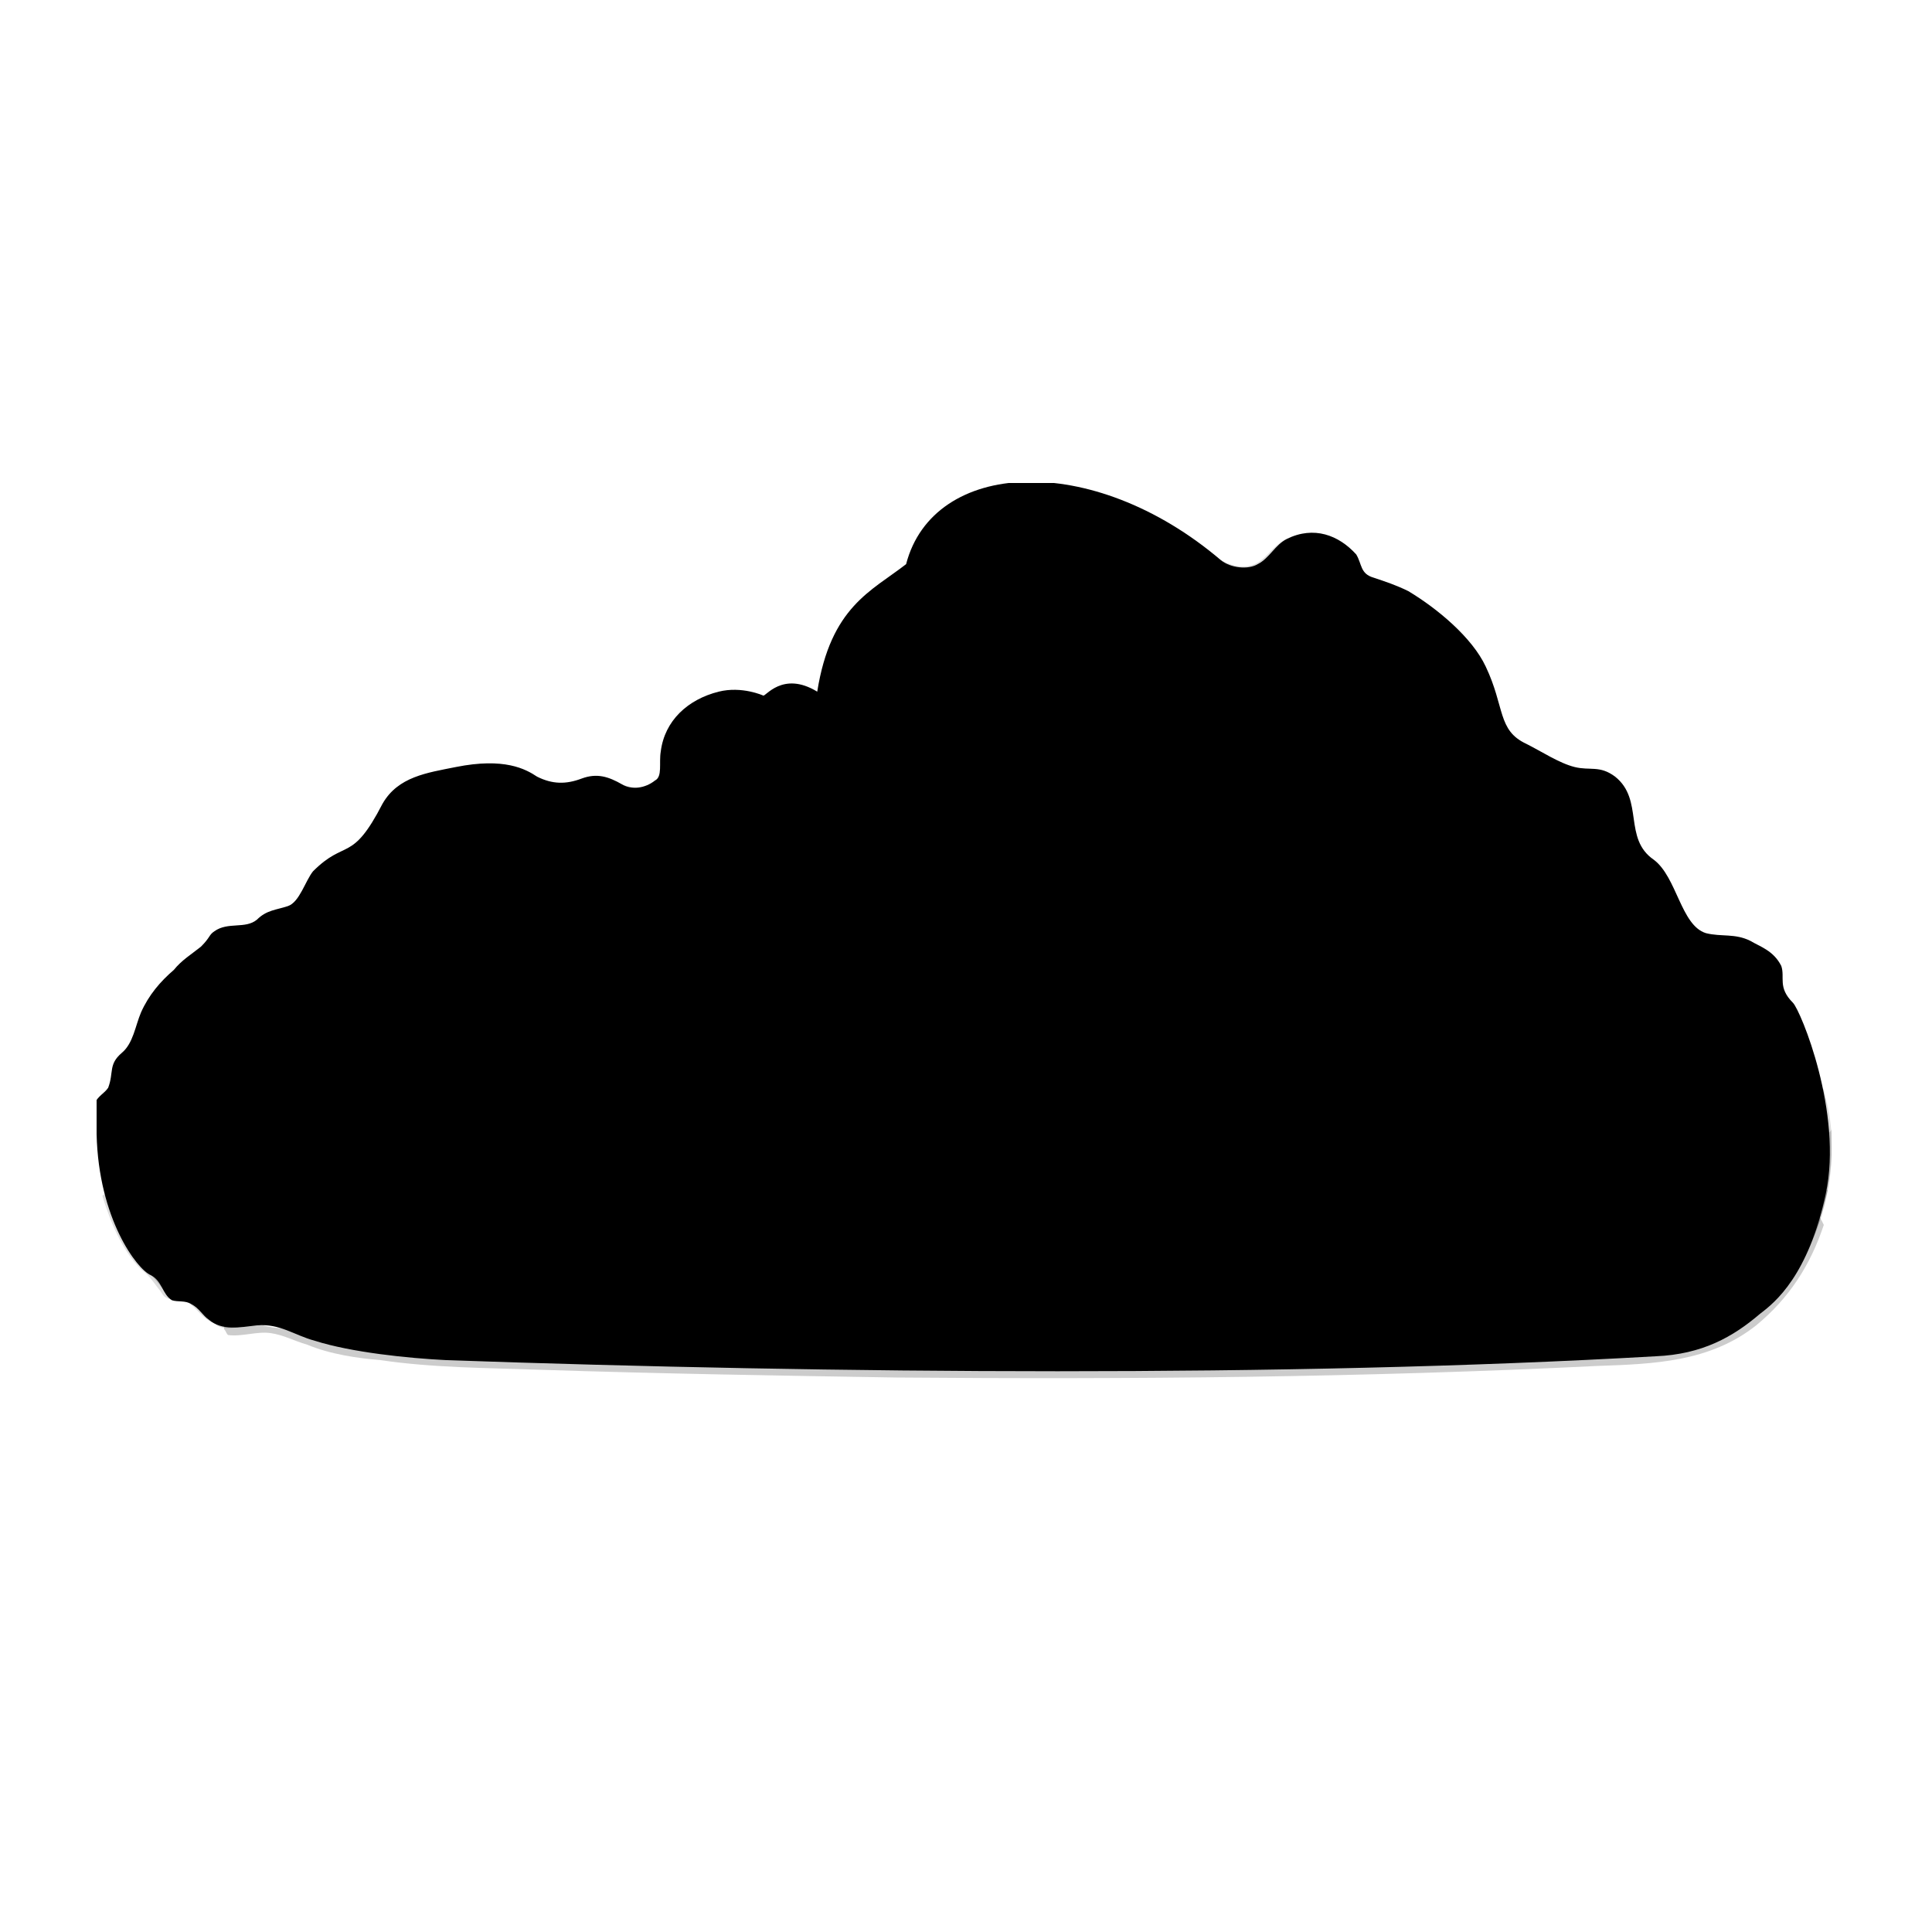
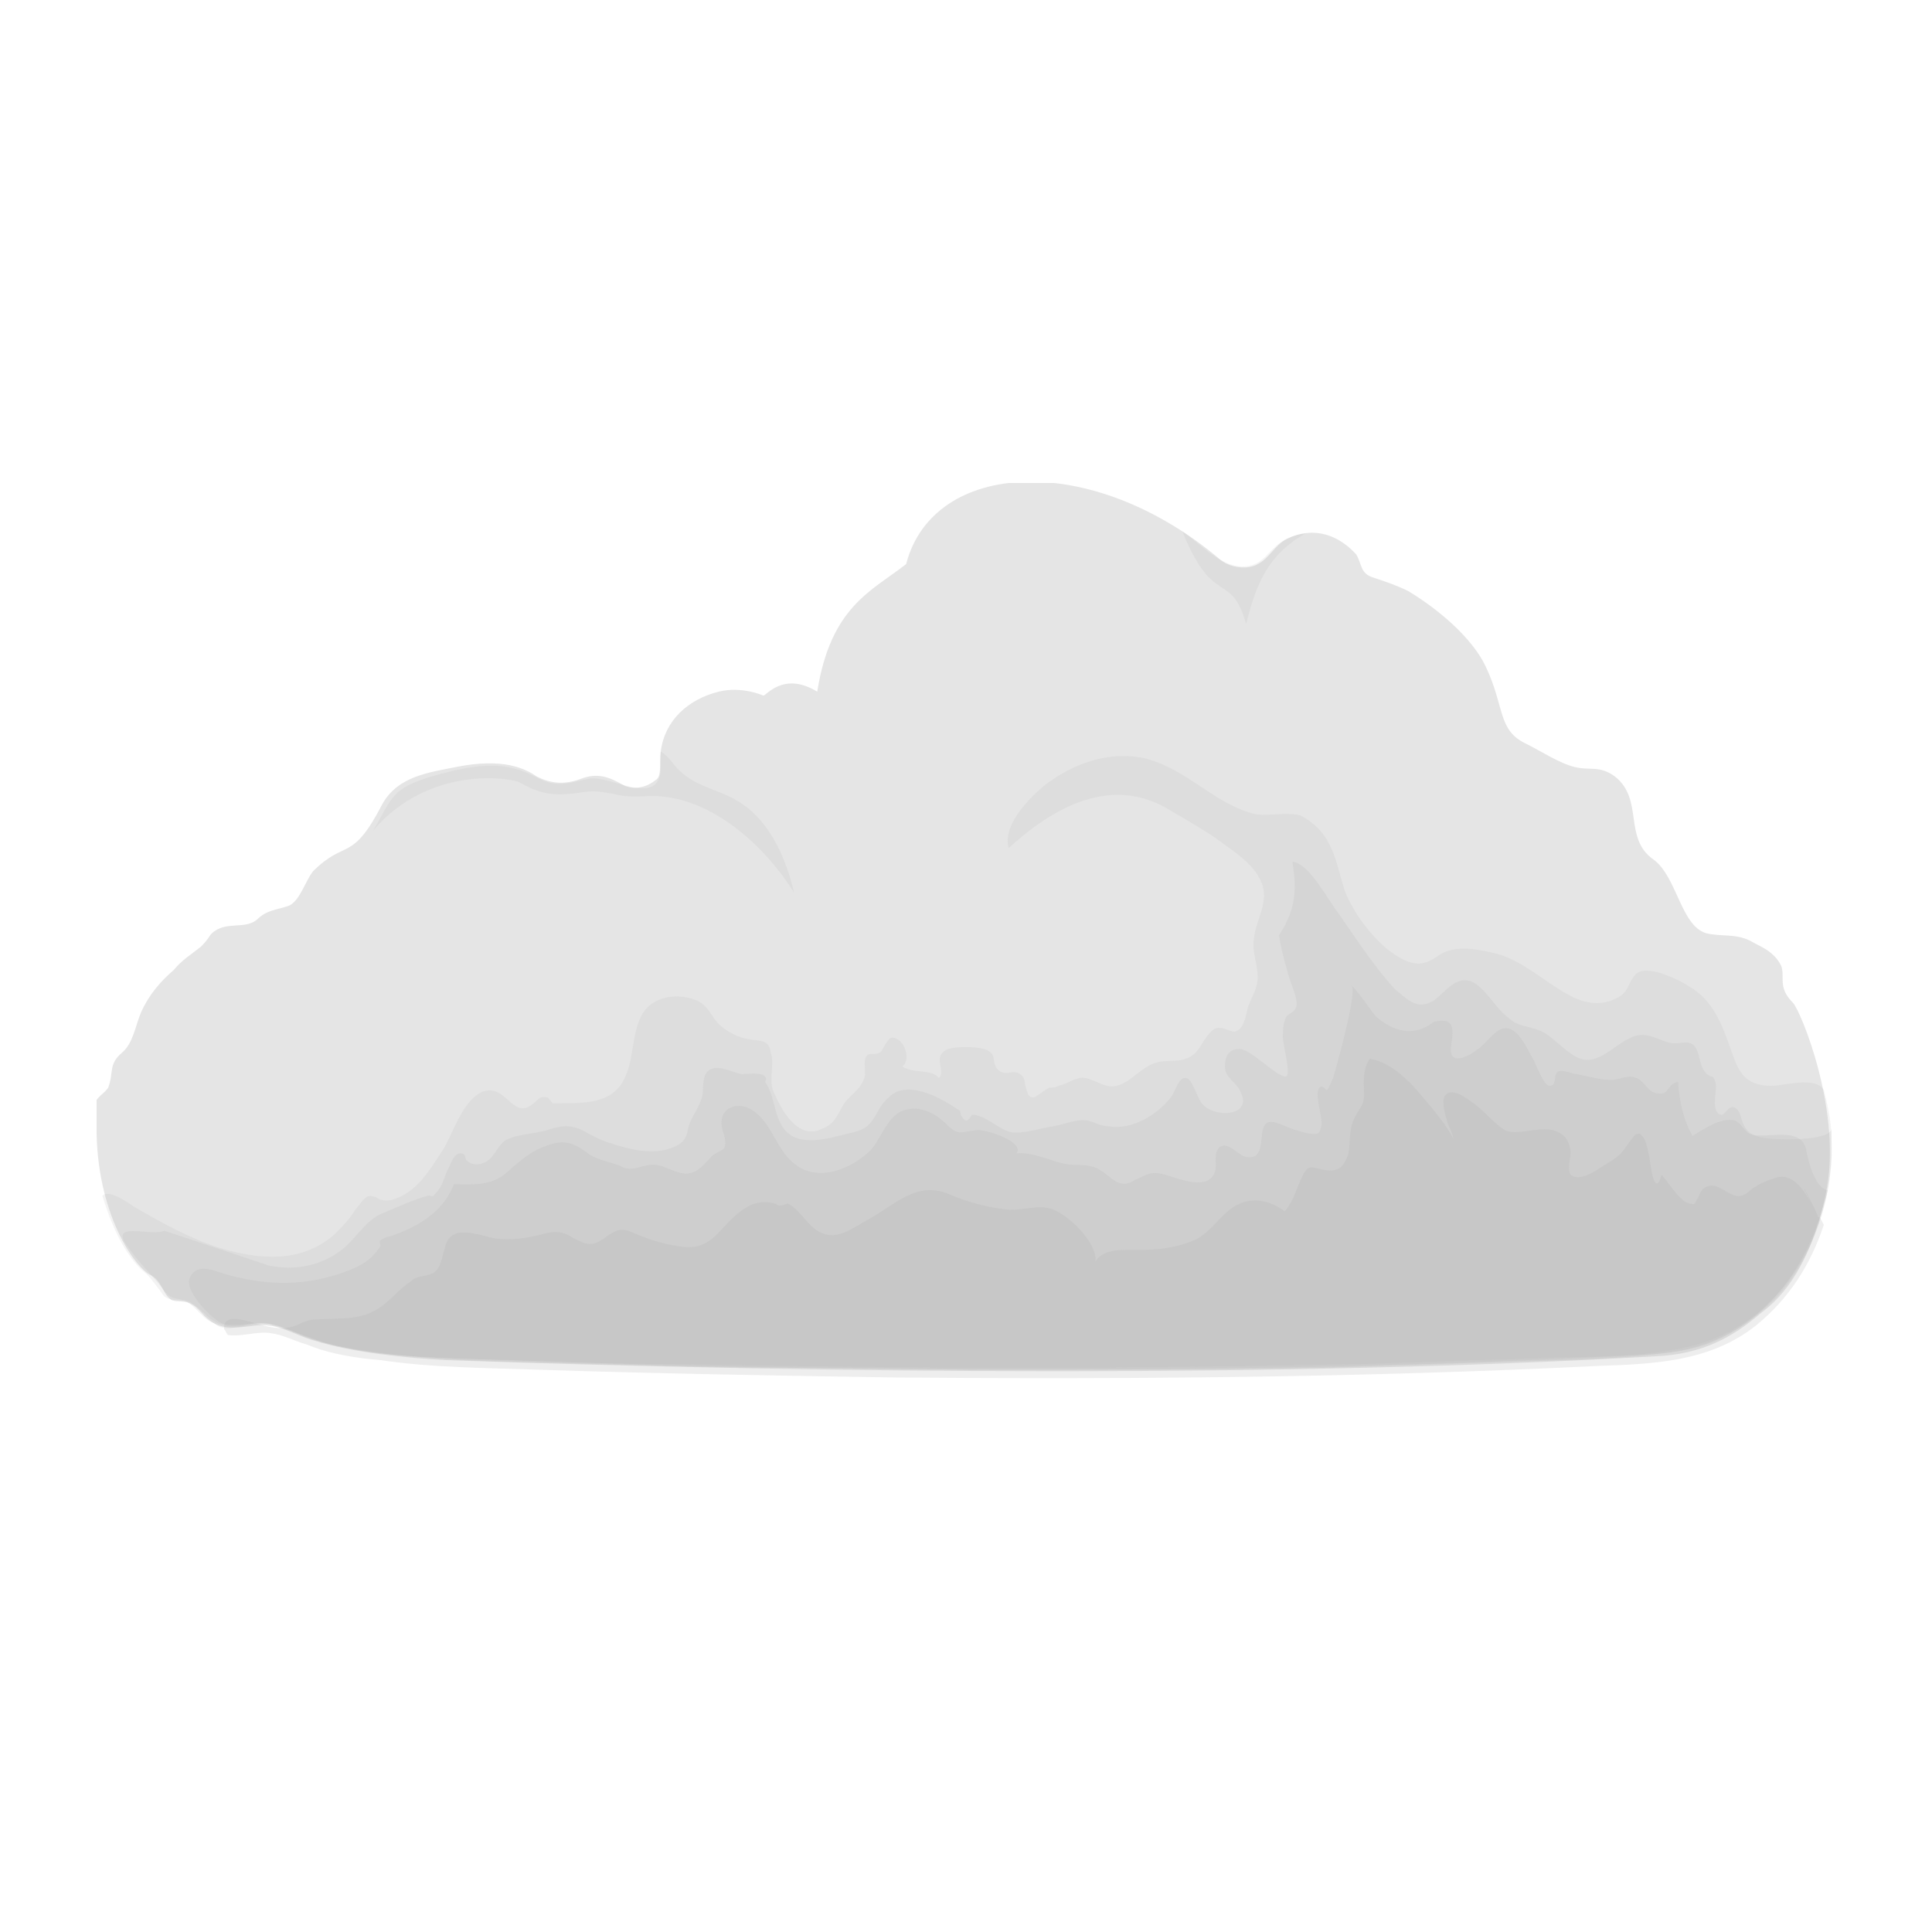
<svg xmlns="http://www.w3.org/2000/svg" xmlns:xlink="http://www.w3.org/1999/xlink" x="0" y="0" viewBox="0 0 100 100">
  <style type="text/css">
.cloud1-primitive {
  color: #aaa;
  fill: #e5e5e5;
}
</style>
  <symbol id="cloud">
    <path d="M87.8,26.9c-0.8-0.8-0.4-1.3-0.6-1.9c-0.4-0.8-1.1-1-1.6-1.3c-0.8-0.4-1.5-0.2-2.3-0.4 c-1.3-0.4-1.5-2.9-2.7-3.8c-1.6-1.1-0.5-3.1-2-4.3c-0.8-0.6-1.3-0.3-2.1-0.5c-0.8-0.2-1.7-0.8-2.5-1.2c-1.5-0.7-1.1-1.9-2.1-4 c-0.7-1.5-2.5-3-4-3.9c-0.6-0.3-1.2-0.5-1.8-0.7c-0.7-0.2-0.6-0.7-0.9-1.2c-0.9-1-2.2-1.5-3.6-0.8c-0.6,0.3-0.9,1-1.5,1.3 c-0.5,0.3-1.4,0.2-1.9-0.2c-6.7-5.7-14.9-5.2-16.3,0.2c-1.8,1.4-3.9,2.2-4.6,6.6c-1.8-1.1-2.7,0.3-2.8,0.2c0,0-1.1-0.5-2.3-0.2 c-1.6,0.4-2.8,1.5-3,3.1c-0.1,0.6,0.1,1.3-0.3,1.5c-0.5,0.4-1.2,0.5-1.7,0.2c-0.7-0.4-1.3-0.6-2.1-0.3c-0.8,0.3-1.5,0.3-2.3-0.1 c-0.6-0.4-1.7-1-4.2-0.5c-1.5,0.3-3,0.5-3.8,1.9c-1.6,3.1-1.9,1.8-3.6,3.5c-0.4,0.5-0.7,1.6-1.3,1.8c-0.6,0.2-1.1,0.2-1.6,0.7 c-0.6,0.5-1.5,0.1-2.2,0.6c-0.3,0.2-0.2,0.3-0.7,0.8c-0.5,0.4-1,0.7-1.4,1.2c-0.7,0.6-1.3,1.3-1.7,2.2c-0.3,0.7-0.4,1.6-1,2.1 c-0.7,0.6-0.4,1-0.7,1.8c-0.2,0.3-0.5,0.4-0.7,0.8C0,32.5,0,33.1,0,33.7c0.1,4.4,2.1,7,2.8,7.3c0.6,0.3,0.6,1,1.1,1.3 c0.3,0.1,0.7,0,1,0.2c0.4,0.2,0.6,0.6,0.9,0.8c0.7,0.6,1.6,0.4,2.5,0.3c1.2-0.1,1.9,0.5,3,0.8c1.9,0.6,4.8,0.9,6.8,1 c20.1,0.7,43.4,0.9,62.6-0.2c2.4-0.1,4-1,5.4-2.2c0.8-0.6,2.5-2,3.4-6.2S88.2,27.3,87.8,26.9z" />
    <g fill="currentColor">
      <path opacity="0.14" d="M89.8,34c0-0.9-0.2-1.8-0.4-2.6c-0.5-0.7-2-0.2-2.7-0.2c-1.7,0-1.8-1.1-2.3-2.4 c-0.4-1.1-0.9-2.1-1.9-2.7c-0.6-0.4-2.4-1.3-2.9-0.6c-0.4,0.5-0.3,0.9-1,1.2c-0.8,0.4-1.7,0.2-2.4-0.2c-1.3-0.7-2.5-1.9-4-2.2 c-0.9-0.2-2-0.4-2.8,0.2c-0.6,0.4-1,0.5-1.7,0.2c-1.3-0.6-2.6-2.3-3.1-3.6c-0.5-1.6-0.6-3-2.3-3.9c-0.9-0.2-1.7,0.1-2.5-0.1 c-2.1-0.6-3.6-2.5-5.8-2.9c-1.8-0.3-3.6,0.4-5,1.5c-0.8,0.7-2.1,2-1.8,3.2c2.3-2.1,5.3-3.8,8.3-2c1,0.6,2.1,1.2,3,1.9 c0.7,0.5,1.5,1.1,1.8,1.9c0.4,1-0.3,1.9-0.4,2.9c-0.1,0.7,0.2,1.3,0.2,2c0,0.5-0.3,1-0.5,1.5c-0.1,0.4-0.2,1.2-0.7,1.3 c-0.2,0-0.5-0.2-0.8-0.2c-0.3,0-0.4,0.2-0.6,0.4c-0.3,0.4-0.5,0.9-0.9,1.1c-0.7,0.4-1.4,0-2.2,0.5c-0.7,0.4-1.3,1.2-2.1,1 c-0.4-0.1-0.7-0.3-1.1-0.4c-0.5-0.1-0.9,0.3-1.4,0.4c-0.2,0.1-0.4,0.1-0.5,0.1c-0.2,0.1-0.7,0.5-0.8,0.5c-0.3,0-0.3-0.2-0.4-0.5 c-0.1-0.3,0-0.5-0.3-0.7c-0.4-0.3-0.8,0.2-1.2-0.3c-0.2-0.2-0.1-0.6-0.3-0.8c-0.3-0.3-1-0.3-1.3-0.3c-0.4,0-1.1,0-1.3,0.4 c-0.2,0.4,0.2,0.9-0.1,1.2c-0.4-0.5-1.3-0.2-1.9-0.6c0.4-0.3,0.2-1-0.1-1.3c-0.5-0.4-0.6-0.1-0.8,0.2c-0.1,0.1-0.1,0.3-0.3,0.4 c-0.2,0.1-0.4,0-0.6,0.1c-0.3,0.3,0,0.9-0.2,1.3c-0.2,0.5-0.7,0.8-1,1.2c-0.3,0.5-0.5,1.1-1.1,1.3c-1.3,0.7-2.2-1-2.6-2 c-0.2-0.6,0.1-1.3-0.1-1.9c-0.1-0.7-0.5-0.6-1.1-0.7c-0.6-0.1-1.2-0.4-1.6-0.8c-0.4-0.4-0.5-0.9-1.1-1.2c-0.9-0.4-2.2-0.3-2.8,0.6 c-0.7,1.1-0.4,2.7-1.2,3.8c-0.7,0.9-1.9,0.9-3,0.9c-0.2,0-0.4,0-0.5,0c-0.1-0.1-0.2-0.3-0.3-0.3c-0.4-0.1-0.5,0.2-0.8,0.4 c-1,0.7-1.3-1.1-2.5-0.7c-1,0.4-1.5,2-2,2.9c-0.6,0.9-1.2,2-2.2,2.5c-0.4,0.2-0.7,0.3-1.1,0.2c-0.2-0.1-0.3-0.2-0.6-0.2 c-0.3,0.1-0.5,0.5-0.7,0.7c-0.3,0.5-0.7,0.9-1.1,1.3c-1.7,1.5-3.9,1.3-5.9,0.7c-1.6-0.5-3-1.3-4.4-2.1c-0.3-0.2-1.4-1-1.7-0.6 c0.4,1.3,1,2.8,2,3.8c0.4,0.3,0.6,0.6,0.9,1c0.1,0.1,0.2,0.3,0.3,0.4c0.4,0.3,0.8,0.1,1.2,0.3h0c0.5,0.3,0.8,0.9,1.4,1.1 c0.5,0.5,1.5,0.1,2.1,0h0c0.2,0,0.3,0,0.5,0h0c0.1,0,0.3,0,0.4,0.1l0,0c0,0,0,0,0,0c1.2,0.3,2.3,0.9,3.5,1.1 c2.8,0.6,5.6,0.6,8.4,0.7c2.9,0.1,5.7,0.2,8.6,0.2c6.2,0.1,12.3,0.2,18.5,0.2c5.8,0,11.6-0.1,17.5-0.2c3-0.1,6-0.2,9-0.3 c2.5-0.1,5.3,0,7.8-0.6C87.3,43.6,90,38.6,89.8,34C89.8,33.6,89.8,34.3,89.8,34z" />
      <path opacity="0.16" d="M89.8,33.4c0,0.7-3,0.6-3.5,0.5c-0.6-0.1-0.9-0.3-1.1-0.8c-0.1-0.2-0.1-0.7-0.5-0.8 c-0.3,0-0.4,0.4-0.6,0.4c-0.6-0.1-0.2-1.3-0.3-1.6c-0.1-0.6-0.3-0.2-0.6-0.7C82.9,30,83,29.2,82.5,29c-0.2-0.1-0.5,0-0.8,0 c-0.5,0-0.9-0.3-1.4-0.4c-1.3-0.3-2.2,1.6-3.5,1.2c-0.6-0.2-1.3-1-1.8-1.3c-0.6-0.4-1.4-0.3-1.9-0.8c-1-0.7-1.7-2.8-3.1-1.6 c-0.5,0.4-0.8,0.9-1.5,0.9c-0.6-0.1-0.9-0.5-1.3-0.8c-1.1-1.2-2-2.6-2.9-3.9c-0.5-0.6-1.5-2.6-2.4-2.7c0.1,0.9,0.4,2.2-0.7,3.8 c0.1,0.7,0.3,1.4,0.5,2.1c0.1,0.4,0.5,1.2,0.4,1.6c-0.1,0.3-0.3,0.3-0.5,0.5c-0.2,0.3-0.2,0.8-0.2,1.1c0,0.3,0.4,1.8,0.2,2 c-0.4,0.2-1.9-1.5-2.5-1.4c-0.5,0-0.7,0.4-0.7,0.9c0,0.6,0.6,0.8,0.8,1.3c0.7,1.3-1.4,1.4-2,0.6c-0.2-0.2-0.5-1.3-0.8-1.3 c-0.4-0.1-0.6,0.8-0.8,1c-0.7,0.9-2,1.7-3.2,1.5c-0.4,0-0.7-0.2-1.1-0.3c-0.6-0.1-1.2,0.2-1.8,0.3c-0.7,0.1-1.5,0.4-2.2,0.3 c-0.7-0.2-1.3-0.9-2-0.9c-0.1,0.2-0.2,0.3-0.3,0.3c-0.2-0.1-0.3-0.3-0.3-0.5c-0.9-0.6-2.7-1.7-3.7-0.7c-0.8,0.7-0.6,1.5-1.8,1.8 c-0.9,0.2-2.3,0.7-3.2,0.2c-1-0.6-0.8-2-1.4-2.8c0.3-0.6-1-0.4-1.2-0.4c-0.5-0.1-1-0.4-1.5-0.3c-0.7,0.2-0.4,1.1-0.6,1.6 c-0.2,0.6-0.6,1-0.7,1.6c-0.1,0.5-0.3,0.7-0.8,0.9c-1,0.4-2.2,0.1-3.1-0.2c-0.4-0.1-0.8-0.3-1.2-0.5c-0.8-0.5-1.3-0.5-2.2-0.2 c-0.7,0.2-1.5,0.2-2.1,0.5c-0.5,0.3-0.6,1-1.2,1.2c-0.2,0.1-0.6,0.1-0.8-0.1c-0.2-0.1,0-0.4-0.4-0.4c-0.3,0-0.5,0.6-0.6,0.8 c-0.2,0.4-0.3,0.9-0.6,1.2c-0.3,0.4-0.2,0.1-0.5,0.2c-0.7,0.2-1.6,0.6-2.3,0.9c-0.8,0.3-1.3,1.2-2,1.8c-1.1,0.9-2.5,1.2-3.9,0.9 c-1.8-0.6-3.6-1.2-5.4-1.8C2.9,39,1,38.3,1.4,39.2c0.6,1,1.4,1.7,2.1,2.6c0.4,0.6,0.9,0.3,1.5,0.7c0.6,0.4,0.9,1,1.7,1.1 c0.6,0.1,1.3-0.1,1.9-0.1c0.8,0,1.5,0.4,2.2,0.7c1.4,0.5,3,0.7,4.5,0.9c3.4,0.4,6.9,0.4,10.3,0.5c3.5,0.1,7.1,0.2,10.6,0.2 c14.2,0.2,28.4,0.1,42.5-0.6c1.7-0.1,3.5-0.1,5.1-0.8c1.1-0.5,2.1-1.2,3-2.1c1.9-1.9,2.9-4.9,3-7.5C89.8,34.3,89.8,33.9,89.8,33.4z  M83.2,31.3C83.2,31.3,83.2,31.3,83.2,31.3L83.2,31.3C83.2,31.3,83.2,31.3,83.2,31.3z" />
      <path opacity="0.18" d="M88.5,34.6c-0.2-1.4-2.1-0.6-2.9-0.9c-0.3-0.1-0.4-0.5-0.8-0.7c-0.7-0.2-1.7,0.5-2.2,0.8 c-0.4-0.7-0.6-1.5-0.7-2.3c-0.1-0.5,0.1-0.6-0.3-0.4c-0.2,0.1-0.3,0.5-0.6,0.5c-0.2,0-0.3,0-0.5-0.1c-0.3-0.2-0.5-0.6-0.8-0.7 c-0.4-0.2-0.9,0.1-1.3,0.1c-0.6,0-1.2-0.2-1.8-0.3c-0.2,0-0.8-0.3-1-0.1c-0.2,0.2,0,0.7-0.4,0.7c-0.3,0-0.7-1.1-0.8-1.3 c-0.3-0.5-0.6-1.2-1-1.5c-0.8-0.6-1.3,0.5-1.9,0.9c-0.5,0.4-1.5,0.9-1.4-0.1c0.1-0.8,0.3-1.6-0.9-1.3c-1,0.8-2.1,0.5-3-0.3 c-0.1-0.1-1.2-1.7-1.3-1.6c0.5-0.1-0.8,4.5-0.9,4.8c-0.1,0.2-0.2,0.5-0.3,0.6c-0.1,0.1-0.2-0.3-0.4-0.1c-0.3,0.3,0.2,1.6,0.1,2 c-0.1,0.3-0.1,0.4-0.4,0.4c-0.2,0-0.6-0.1-0.9-0.2c-0.4-0.1-0.7-0.3-1.1-0.4c-1.2-0.3-0.2,1.9-1.4,1.8c-0.5,0-1-0.9-1.5-0.5 c-0.3,0.3-0.1,0.9-0.2,1.2c-0.3,1.1-1.9,0.4-2.6,0.2c-0.8-0.2-0.9,0-1.6,0.3c-0.5,0.3-0.8,0.2-1.3-0.2c-0.6-0.5-0.9-0.6-1.7-0.6 c-1.1,0-2-0.7-3.1-0.6c0.5-0.6-1.7-1.3-2.1-1.2c-0.8,0.1-0.9,0.3-1.5-0.3c-0.5-0.5-1.2-0.9-1.9-0.8c-1.1,0.1-1.4,1.4-2,2.1 c-1,1-2.7,1.7-3.9,0.8c-1-0.7-1.2-2.1-2.2-2.8c-0.9-0.6-1.9-0.1-1.6,1c0.1,0.3,0.2,0.6,0.1,0.9c-0.1,0.2-0.6,0.3-0.7,0.5 c-0.3,0.3-0.6,0.7-1,0.8c-0.6,0.2-1.2-0.3-1.8-0.4c-0.7-0.1-1.2,0.4-1.8,0.1c-0.6-0.3-1.3-0.3-1.9-0.8c-0.7-0.5-1.2-0.6-2-0.3 c-0.9,0.3-1.5,0.9-2.2,1.5c-0.8,0.6-1.7,0.5-2.6,0.5c-0.6,1.5-1.9,2.2-3.3,2.7c-0.1,0-0.4,0.1-0.5,0.2c-0.1,0.1,0,0.2,0,0.3 c-0.4,0.6-0.8,0.9-1.5,1.2c-2.2,0.9-4.4,0.9-6.7,0.2c-0.6-0.2-1.4-0.5-1.7,0.3c-0.2,0.7,1.2,2.1,1.7,2.3c0.8,0.2,1.5-0.1,2.3,0 c0.8,0.1,1.5,0.5,2.2,0.7c2.2,0.9,5.1,1,7.5,1.1c2.9,0.1,5.9,0.2,8.8,0.3c6,0.2,12,0.2,18,0.3c6,0,12.1,0,18.1-0.1 c3.1-0.1,6.2-0.2,9.2-0.3c2.9-0.1,5.9-0.1,8.8-0.5c4.6-0.6,7.2-4.2,8.2-8.4C89.3,36.6,88.8,36.1,88.5,34.6z" />
      <path opacity="0.14" d="M59.5,7.3c0.5-2,1.1-3.6,3.1-4.7c-0.7,0.1-1.2,0.3-1.7,0.8c-0.4,0.4-0.7,0.8-1.3,0.9 c-1.3,0.2-2.4-1.1-3.4-1.8C57.8,6.5,58.7,4.5,59.5,7.3C60,5.3,58.7,4.5,59.5,7.3z" />
      <path opacity="0.14" d="M21.9,15.5c1.2,0.7,2,0.7,3.3,0.5c0.6-0.1,1,0,1.6,0.1c0.7,0.2,1.4,0.1,2.1,0.1 c3,0.1,5.7,2.6,7.2,5c-0.4-1.7-1.2-3.6-2.7-4.6c-1-0.7-2.2-0.8-3.1-1.6c-0.4-0.3-0.6-0.8-1.1-1.1c0,0.1,0,0.1,0,0.2 c0,0.2,0,0.4,0,0.6c0,2.2-2.6,0.4-3.7,0.6c-1,0.2-1.6,0.5-2.6,0c-0.4-0.2-0.8-0.4-1.2-0.5c-1.4-0.4-3,0-4.4,0.4 c-0.6,0.2-1.3,0.4-1.8,0.9c-0.5,0.5-0.8,1.3-1.2,1.9C17.3,14.5,21.6,15.3,21.9,15.5z" />
      <path opacity="0.2" d="M89.1,38c-0.4-0.8-1.1-2.5-2.3-2c-0.3,0.1-0.6,0.2-0.9,0.4c-0.4,0.2-0.4,0.4-0.8,0.5 c-0.6,0.1-1.1-0.7-1.7-0.5c-0.3,0.1-0.4,0.3-0.5,0.6c-0.2,0.2-0.1,0.4-0.4,0.3c-0.5,0-1.2-1.2-1.5-1.5c-0.2,0.8-0.4,0.4-0.5-0.1 c-0.1-0.5-0.2-1.6-0.5-1.9c-0.2-0.2-0.1-0.1-0.3-0.1c-0.2,0.1-0.6,0.8-0.8,1c-0.3,0.3-0.7,0.5-1,0.7c-0.3,0.2-1.2,0.8-1.6,0.4 c-0.2-0.3,0-0.9,0-1.2c-0.1-0.6-0.3-0.9-0.9-1.1c-0.8-0.2-1.9,0.3-2.5,0c-0.5-0.3-1-0.9-1.5-1.3c-0.3-0.2-1.2-1-1.6-0.5 c-0.2,0.3,0,1,0.1,1.3c0,0.2,0.4,0.8,0.3,1c0.1-0.2-1.1-1.7-1.3-1.9c-0.8-1-1.8-2.1-3-2.3c-0.4,0.6-0.3,1.2-0.3,1.9 c0,0.5-0.2,0.6-0.4,1c-0.4,0.6-0.3,1.4-0.4,2c-0.3,0.9-0.7,1-1.5,0.8c-0.5-0.1-0.6-0.2-0.9,0.4c-0.3,0.6-0.4,1.2-0.9,1.8 c-0.8-0.6-1.8-0.8-2.7-0.2c-0.7,0.5-1.1,1.2-1.8,1.6c-1,0.5-2.1,0.6-3.2,0.6c-0.6,0-1.7-0.1-2.1,0.6c0.1-1-1.4-2.4-2.2-2.7 c-0.8-0.3-1.6,0.1-2.4,0c-1-0.1-2.1-0.4-3-0.8c-1.7-0.7-2.8,0.6-4.3,1.4c-0.7,0.4-1.5,1-2.3,0.6c-0.7-0.3-1-1.1-1.7-1.5 c-0.1,0-0.3,0.1-0.4,0.1c-0.2,0-0.2-0.1-0.3-0.1c-0.7-0.2-1.3,0-1.9,0.5c-1.1,0.9-1.4,2-3.1,1.7c-0.7-0.1-1.4-0.3-2.1-0.6 c-0.7-0.3-0.9-0.4-1.6,0.1c-0.7,0.5-0.9,0.5-1.7,0.1c-0.6-0.4-1-0.4-1.7-0.2c-0.8,0.2-1.5,0.3-2.4,0.2c-0.5-0.1-1.6-0.5-2.1-0.2 c-0.7,0.3-0.4,1.6-1.1,2c-0.4,0.2-0.8,0.1-1.1,0.4c-0.5,0.3-0.9,0.8-1.4,1.2c-1.1,0.9-2.2,0.7-3.6,0.8c-0.5,0-0.8,0.3-1.3,0.4 c-0.5,0.1-1,0-1.4-0.1c-0.5-0.1-2.1-0.8-2,0.2c0.1,0.1,0.1,0.2,0.2,0.3c0.7,0.1,1.5-0.2,2.2-0.1c0.7,0.1,1.2,0.4,1.9,0.6 c1.2,0.5,2.6,0.7,3.8,0.8c2.7,0.4,5.5,0.4,8.3,0.5c6.1,0.2,12.2,0.3,18.4,0.4c12.1,0.1,24.2,0,36.3-0.6c2.9-0.1,5.8-0.2,8.2-2.1 c1.7-1.4,2.8-3.1,3.5-5.2C89.2,38,89.2,38,89.1,38C87.4,34.6,89.2,38,89.1,38z" />
    </g>
  </symbol>
-   <use xlink:href="#cloud" class="undefined" x="0" y="0" width="100" height="100" transform="translate(5,25) scale(1,1)" />
+   <use xlink:href="#cloud" class="cloud1-primitive" x="0" y="0" width="100" height="100" transform="translate(5,25) scale(1,1)" />
</svg>
